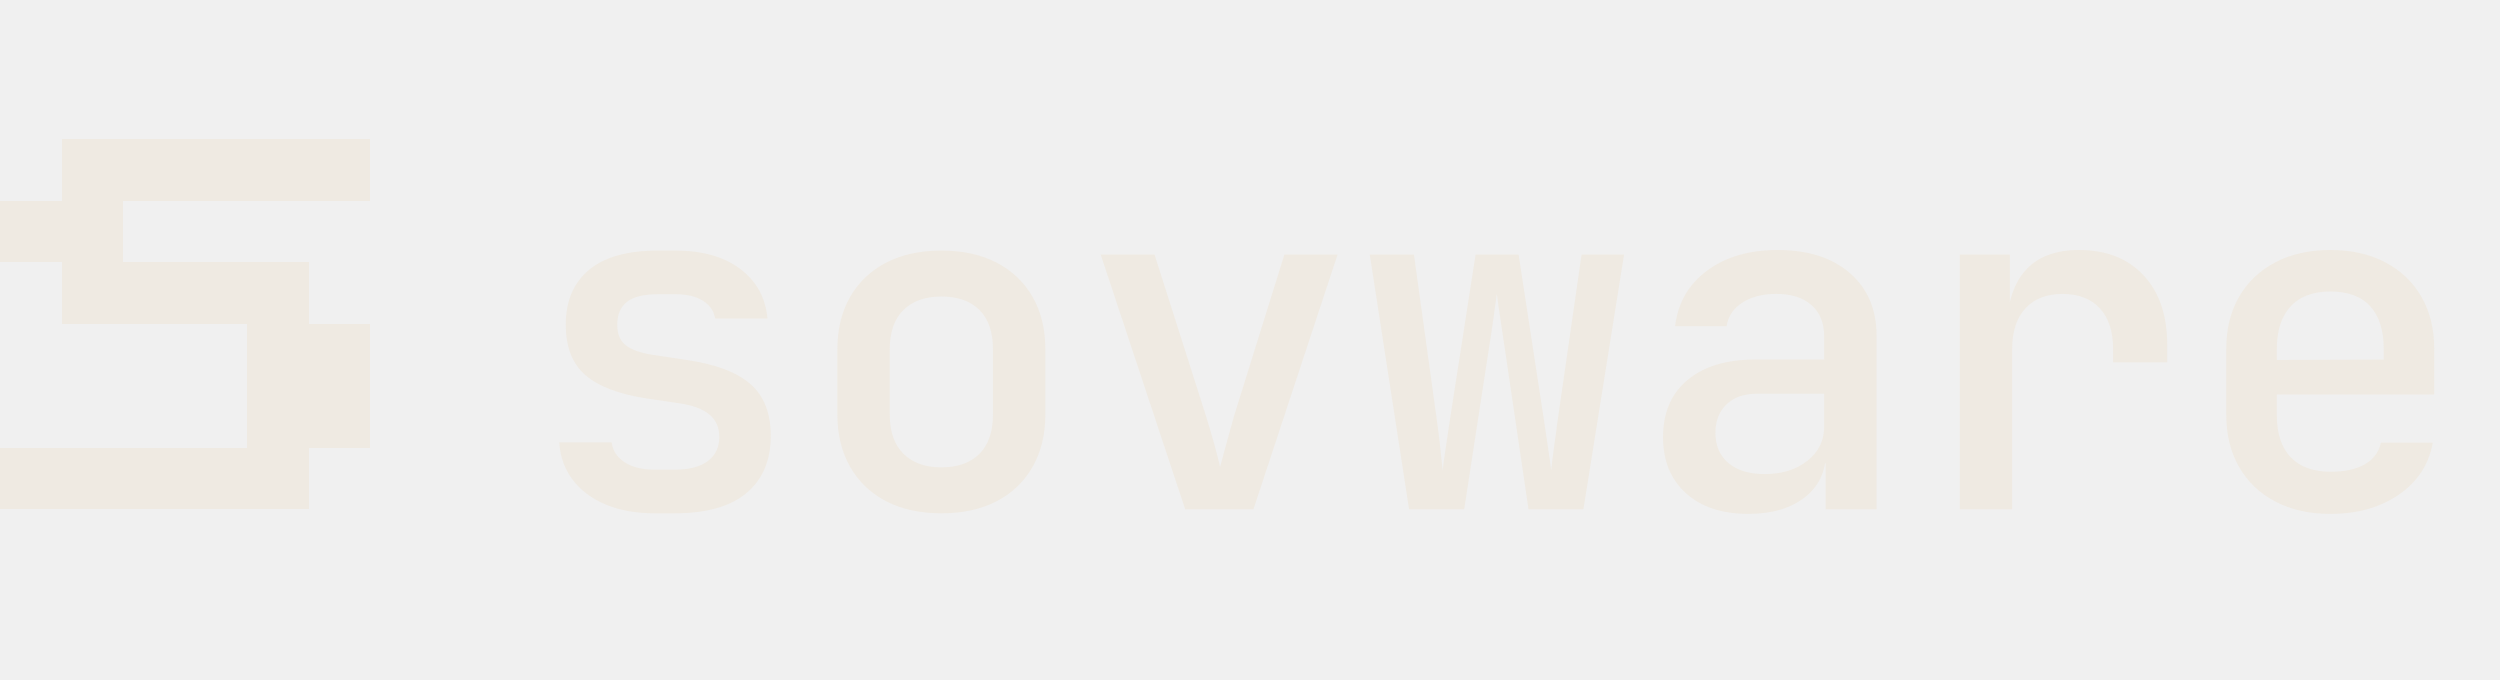
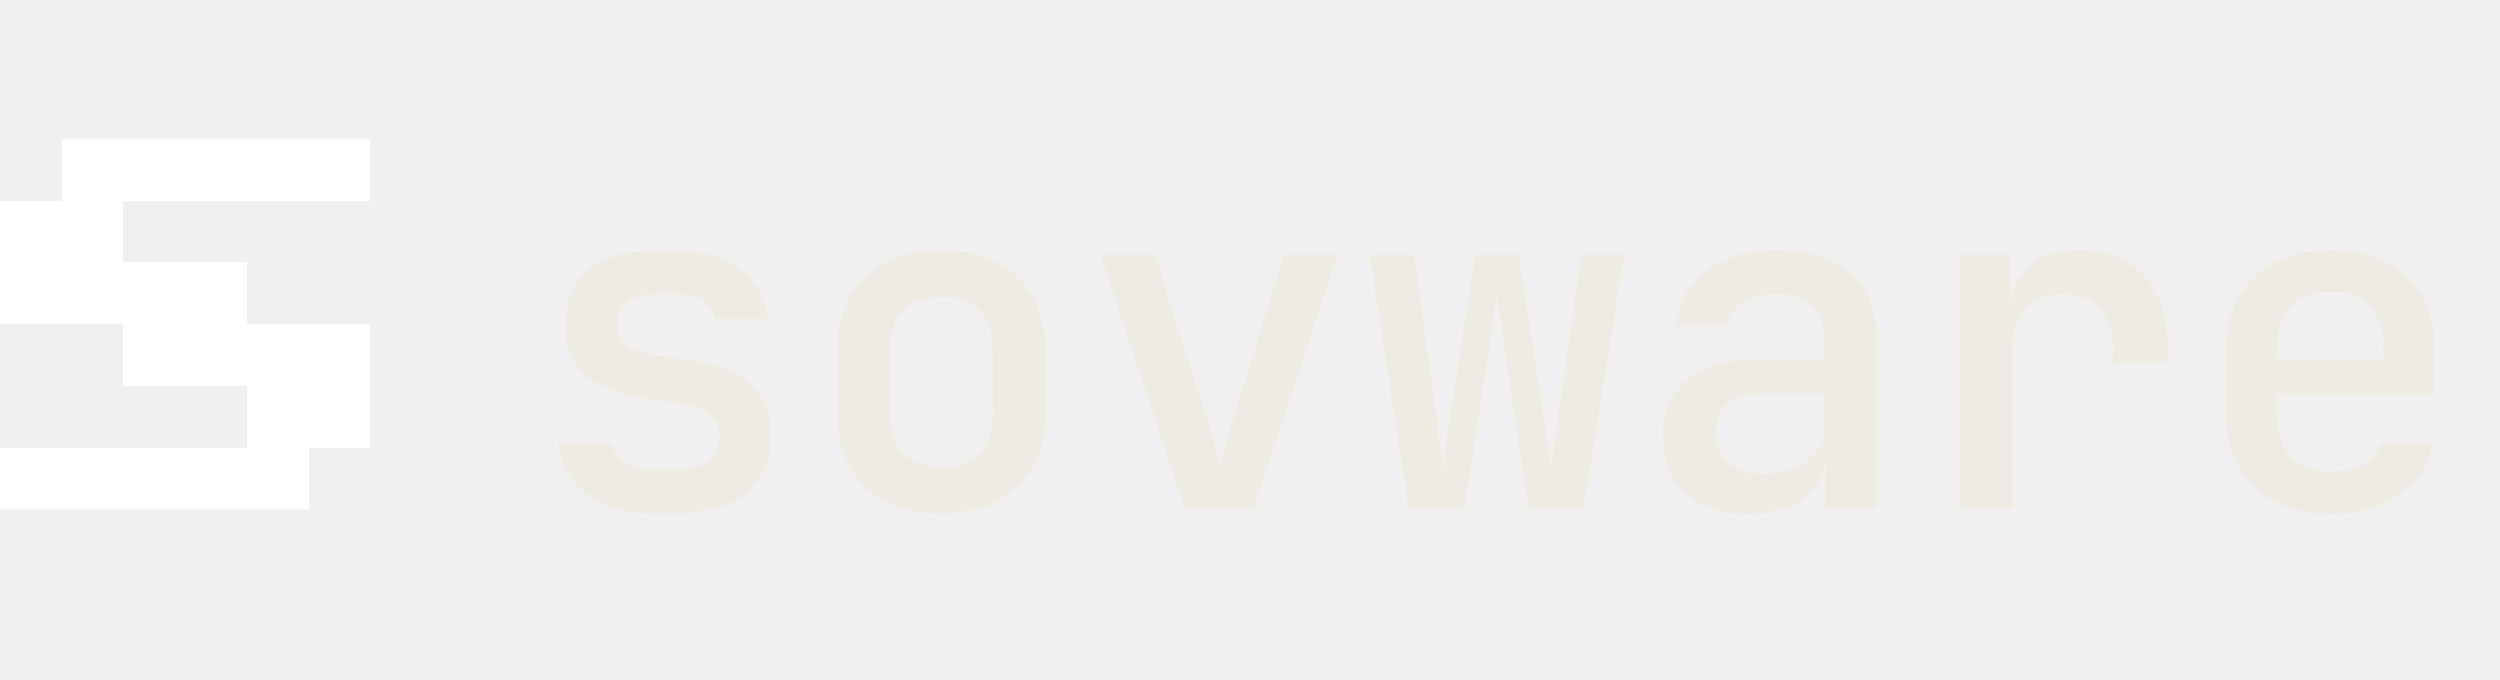
<svg xmlns="http://www.w3.org/2000/svg" width="162" height="44" viewBox="0 0 162 44" role="img" aria-label="Sovware" shape-rendering="crispEdges">
-   <rect x="4" y="9" width="20" height="4" fill="#EFEAE2" />
-   <rect x="0" y="13" width="8" height="4" fill="#EFEAE2" />
-   <rect x="4" y="17" width="16" height="4" fill="#EFEAE2" />
-   <rect x="16" y="21" width="8" height="4" fill="#EFEAE2" />
-   <rect x="16" y="25" width="8" height="4" fill="#EFEAE2" />
-   <rect x="0" y="29" width="20" height="4" fill="#EFEAE2" />
+   <rect x="4" y="9" width="20" height="4" fill="#FFFFFF" />
+   <rect x="0" y="13" width="8" height="4" fill="#FFFFFF" />
+   <rect x="0" y="17" width="16" height="4" fill="#FFFFFF" />
+   <rect x="8" y="21" width="16" height="4" fill="#FFFFFF" />
+   <rect x="16" y="25" width="8" height="4" fill="#FFFFFF" />
+   <rect x="0" y="29" width="20" height="4" fill="#FFFFFF" />
  <path d="M42.421 33.263Q40.602 33.263 39.247 32.692Q37.892 32.121 37.111 31.091Q36.33 30.062 36.237 28.661H39.631Q39.742 29.473 40.479 29.954Q41.216 30.435 42.421 30.435H43.704Q45.155 30.435 45.883 29.865Q46.611 29.296 46.611 28.32Q46.611 27.385 45.958 26.851Q45.305 26.317 43.994 26.13L41.89 25.817Q39.206 25.408 37.934 24.307Q36.662 23.207 36.662 21.037Q36.662 18.748 38.165 17.492Q39.667 16.237 42.626 16.237H43.766Q46.39 16.237 47.969 17.428Q49.548 18.619 49.732 20.636H46.338Q46.228 19.925 45.56 19.495Q44.892 19.065 43.766 19.065H42.626Q41.258 19.065 40.628 19.56Q39.998 20.054 39.998 21.044Q39.998 21.937 40.546 22.371Q41.094 22.804 42.28 22.991L44.442 23.317Q47.286 23.725 48.616 24.877Q49.947 26.028 49.947 28.246Q49.947 30.618 48.382 31.941Q46.817 33.263 43.704 33.263ZM61.0 33.263Q58.939 33.263 57.43 32.484Q55.92 31.705 55.091 30.257Q54.261 28.809 54.261 26.847V22.653Q54.261 20.673 55.091 19.234Q55.92 17.795 57.43 17.016Q58.939 16.237 61.0 16.237Q63.073 16.237 64.576 17.016Q66.08 17.795 66.909 19.234Q67.739 20.673 67.739 22.634V26.847Q67.739 28.809 66.909 30.257Q66.08 31.705 64.576 32.484Q63.073 33.263 61.0 33.263ZM61.0 30.285Q62.597 30.285 63.471 29.405Q64.345 28.525 64.345 26.847V22.653Q64.345 20.964 63.471 20.089Q62.597 19.215 61.0 19.215Q59.433 19.215 58.544 20.089Q57.655 20.964 57.655 22.653V26.847Q57.655 28.525 58.544 29.405Q59.433 30.285 61.0 30.285ZM76.8 33.0 71.326 16.5H74.815L78.128 26.895Q78.423 27.827 78.682 28.771Q78.94 29.715 79.06 30.259Q79.21 29.715 79.463 28.771Q79.715 27.827 79.981 26.906L83.227 16.5H86.674L81.223 33.0ZM91.308 33.0 88.761 16.5H91.623L93.1 27.159Q93.213 27.946 93.318 28.902Q93.423 29.858 93.483 30.484Q93.555 29.858 93.701 28.908Q93.848 27.958 93.961 27.159L95.617 16.5H98.406L100.039 27.159Q100.152 27.958 100.299 28.914Q100.445 29.87 100.517 30.495Q100.577 29.858 100.712 28.896Q100.847 27.935 100.948 27.159L102.485 16.5H105.239L102.606 33.0H99.047L97.485 22.41Q97.365 21.57 97.215 20.602Q97.065 19.635 96.993 19.039Q96.91 19.635 96.778 20.602Q96.647 21.57 96.508 22.41L94.88 33.0ZM113.297 33.3Q110.73 33.3 109.248 31.959Q107.765 30.618 107.765 28.327Q107.765 25.947 109.352 24.622Q110.938 23.296 113.754 23.296H118.207V21.808Q118.207 20.498 117.384 19.771Q116.562 19.044 115.09 19.044Q113.788 19.044 112.91 19.607Q112.033 20.17 111.883 21.139H108.547Q108.817 18.87 110.621 17.535Q112.424 16.2 115.185 16.2Q118.15 16.2 119.876 17.699Q121.601 19.198 121.601 21.753V33.0H118.301V30.023H117.747L118.313 29.342Q118.313 31.169 116.941 32.234Q115.569 33.3 113.297 33.3ZM114.347 30.719Q116.039 30.719 117.123 29.857Q118.207 28.996 118.207 27.636V25.514H113.826Q112.603 25.514 111.881 26.2Q111.159 26.887 111.159 28.047Q111.159 29.289 112.003 30.004Q112.847 30.719 114.347 30.719ZM126.995 33.0V16.5H130.236V19.65H131.063L130.031 21.588Q130.031 18.918 131.215 17.559Q132.399 16.2 134.713 16.2Q137.369 16.2 138.903 17.841Q140.436 19.482 140.436 22.353V23.481H136.927V22.616Q136.927 20.897 136.063 19.972Q135.199 19.047 133.655 19.047Q132.107 19.047 131.248 19.981Q130.389 20.915 130.389 22.616V33.0ZM151.012 33.3Q148.969 33.3 147.445 32.503Q145.92 31.705 145.091 30.257Q144.261 28.809 144.261 26.884V22.616Q144.261 20.673 145.091 19.234Q145.92 17.795 147.445 16.997Q148.969 16.2 151.012 16.2Q153.054 16.2 154.567 16.997Q156.08 17.795 156.909 19.234Q157.739 20.673 157.739 22.616V25.56H147.537V26.884Q147.537 28.684 148.434 29.626Q149.332 30.569 151.035 30.569Q152.398 30.569 153.237 30.089Q154.075 29.609 154.285 28.684H157.644Q157.27 30.789 155.458 32.045Q153.645 33.3 151.012 33.3ZM154.463 23.564V22.593Q154.463 20.804 153.592 19.847Q152.721 18.889 151.012 18.889Q149.32 18.889 148.429 19.859Q147.537 20.828 147.537 22.616V23.324L154.708 23.301Z" fill="#EFEAE2" shape-rendering="geometricPrecision" />
</svg>
